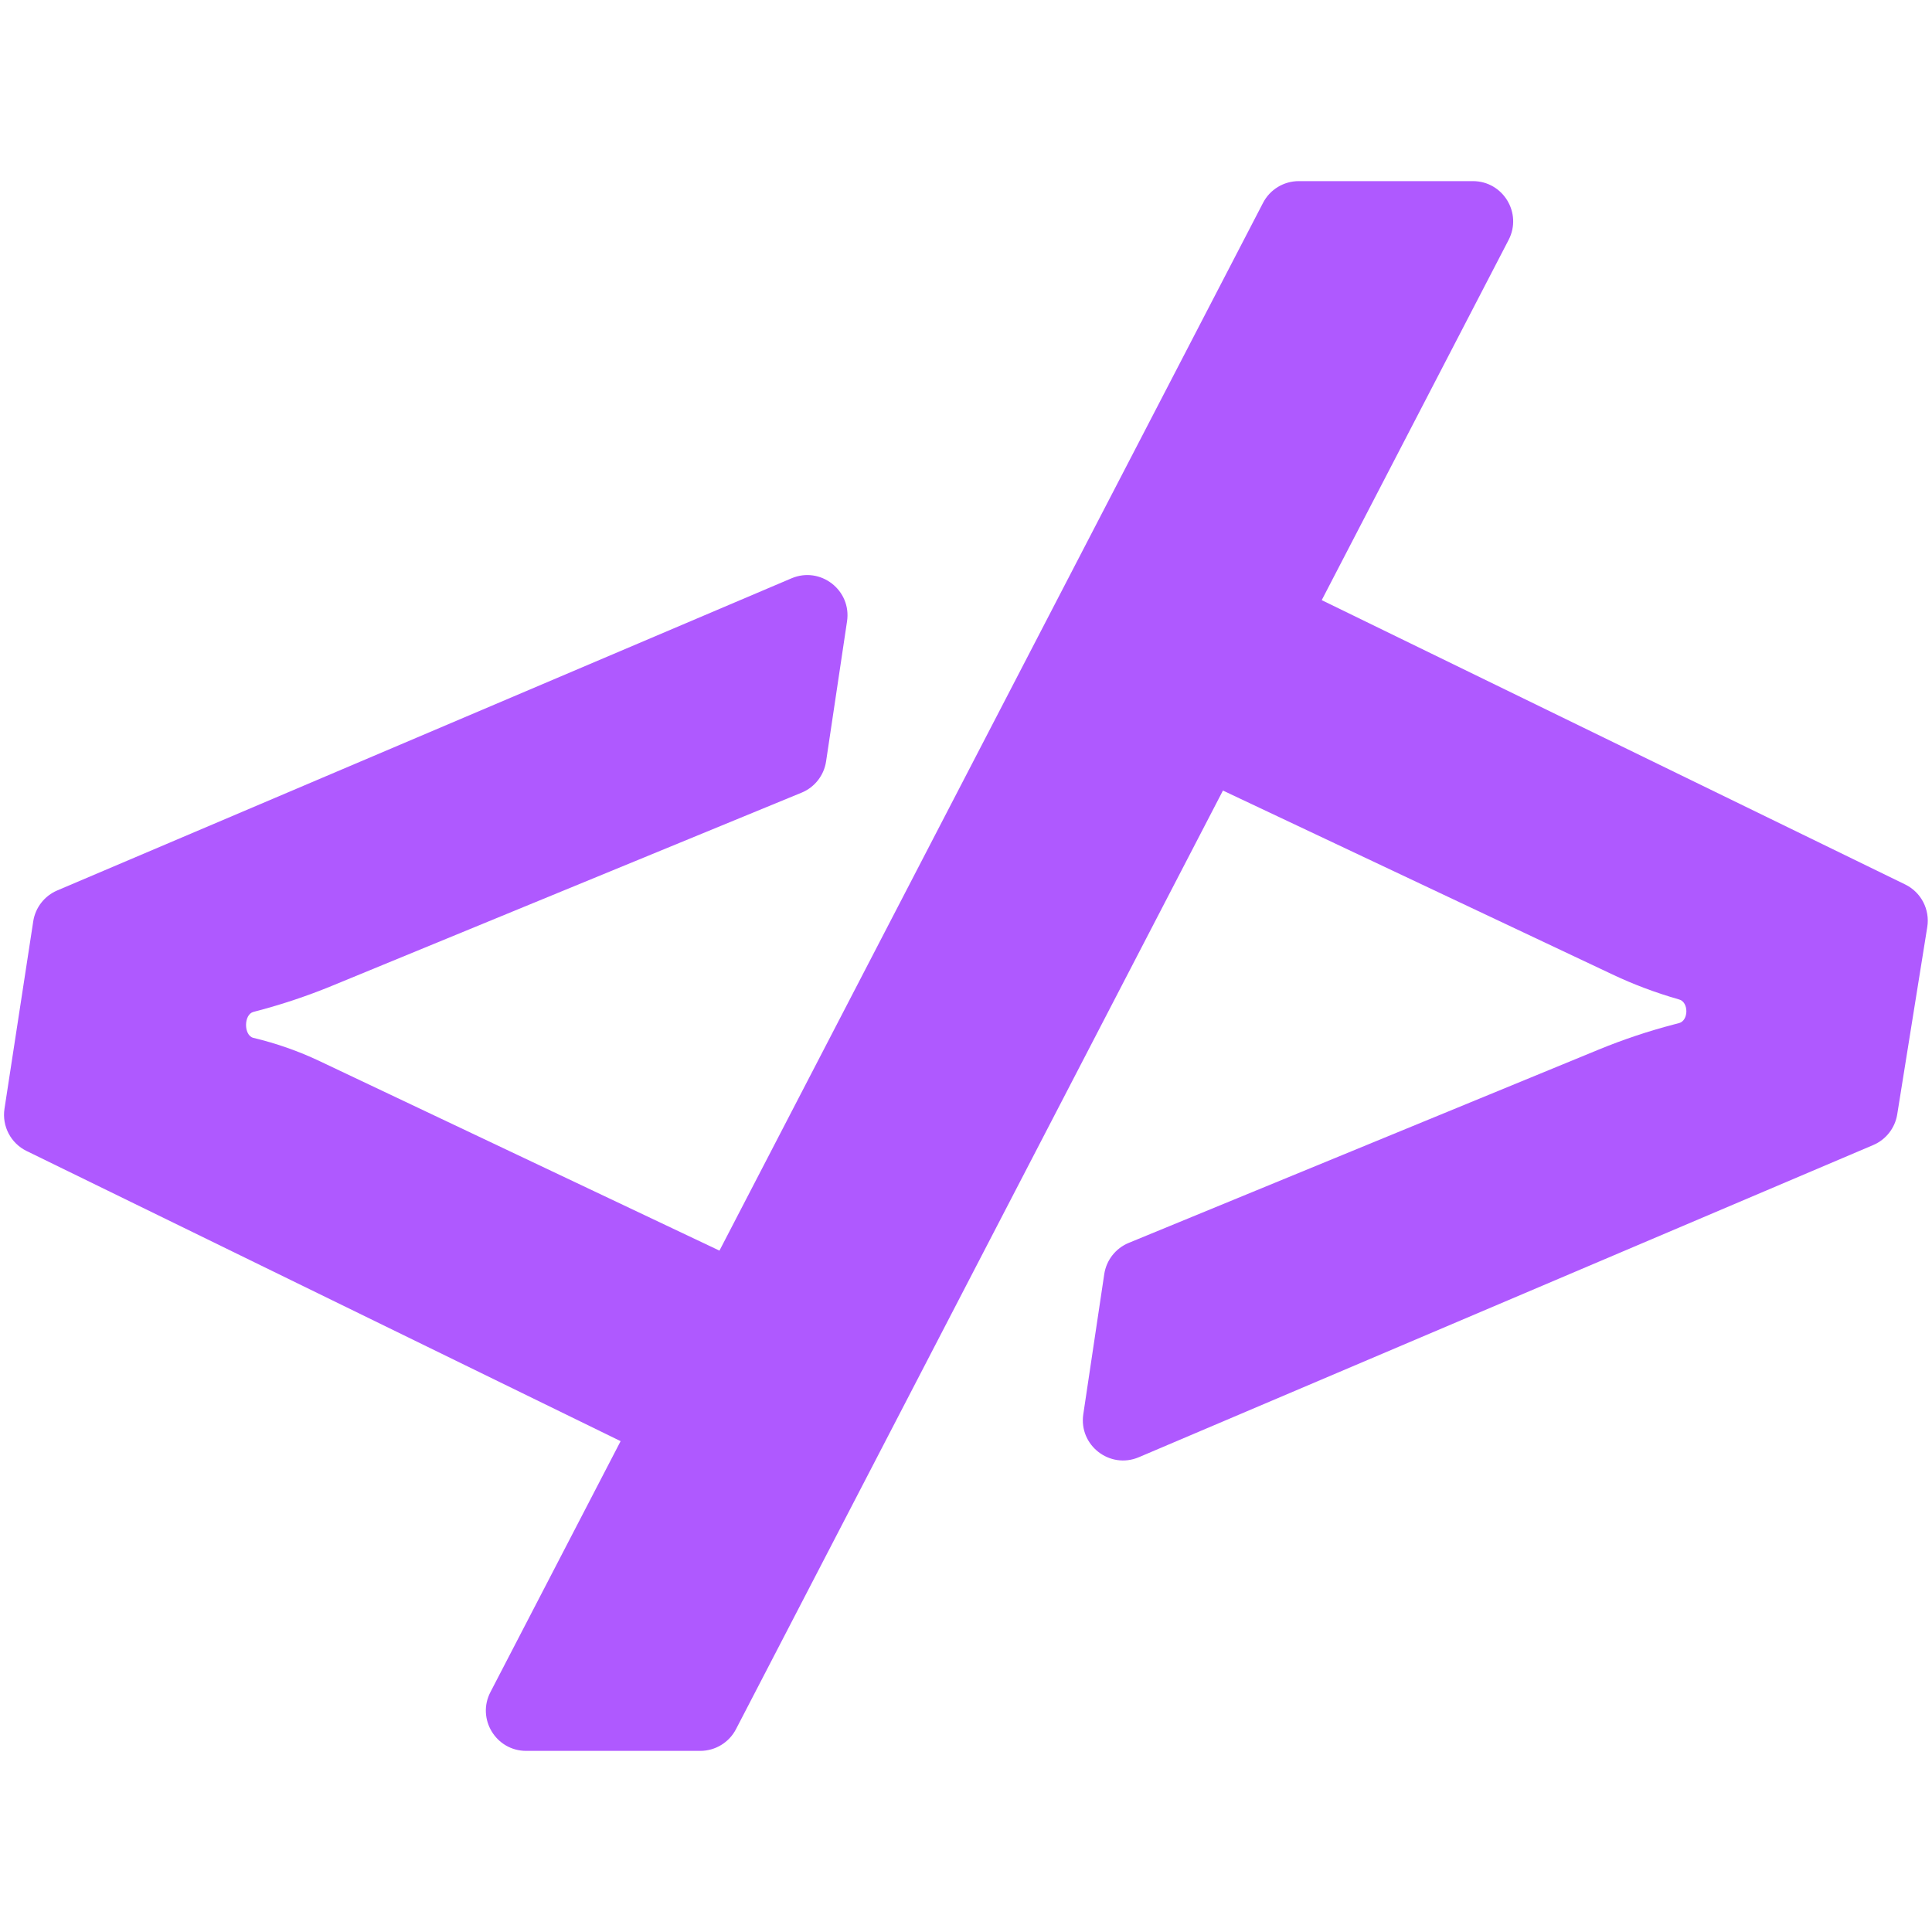
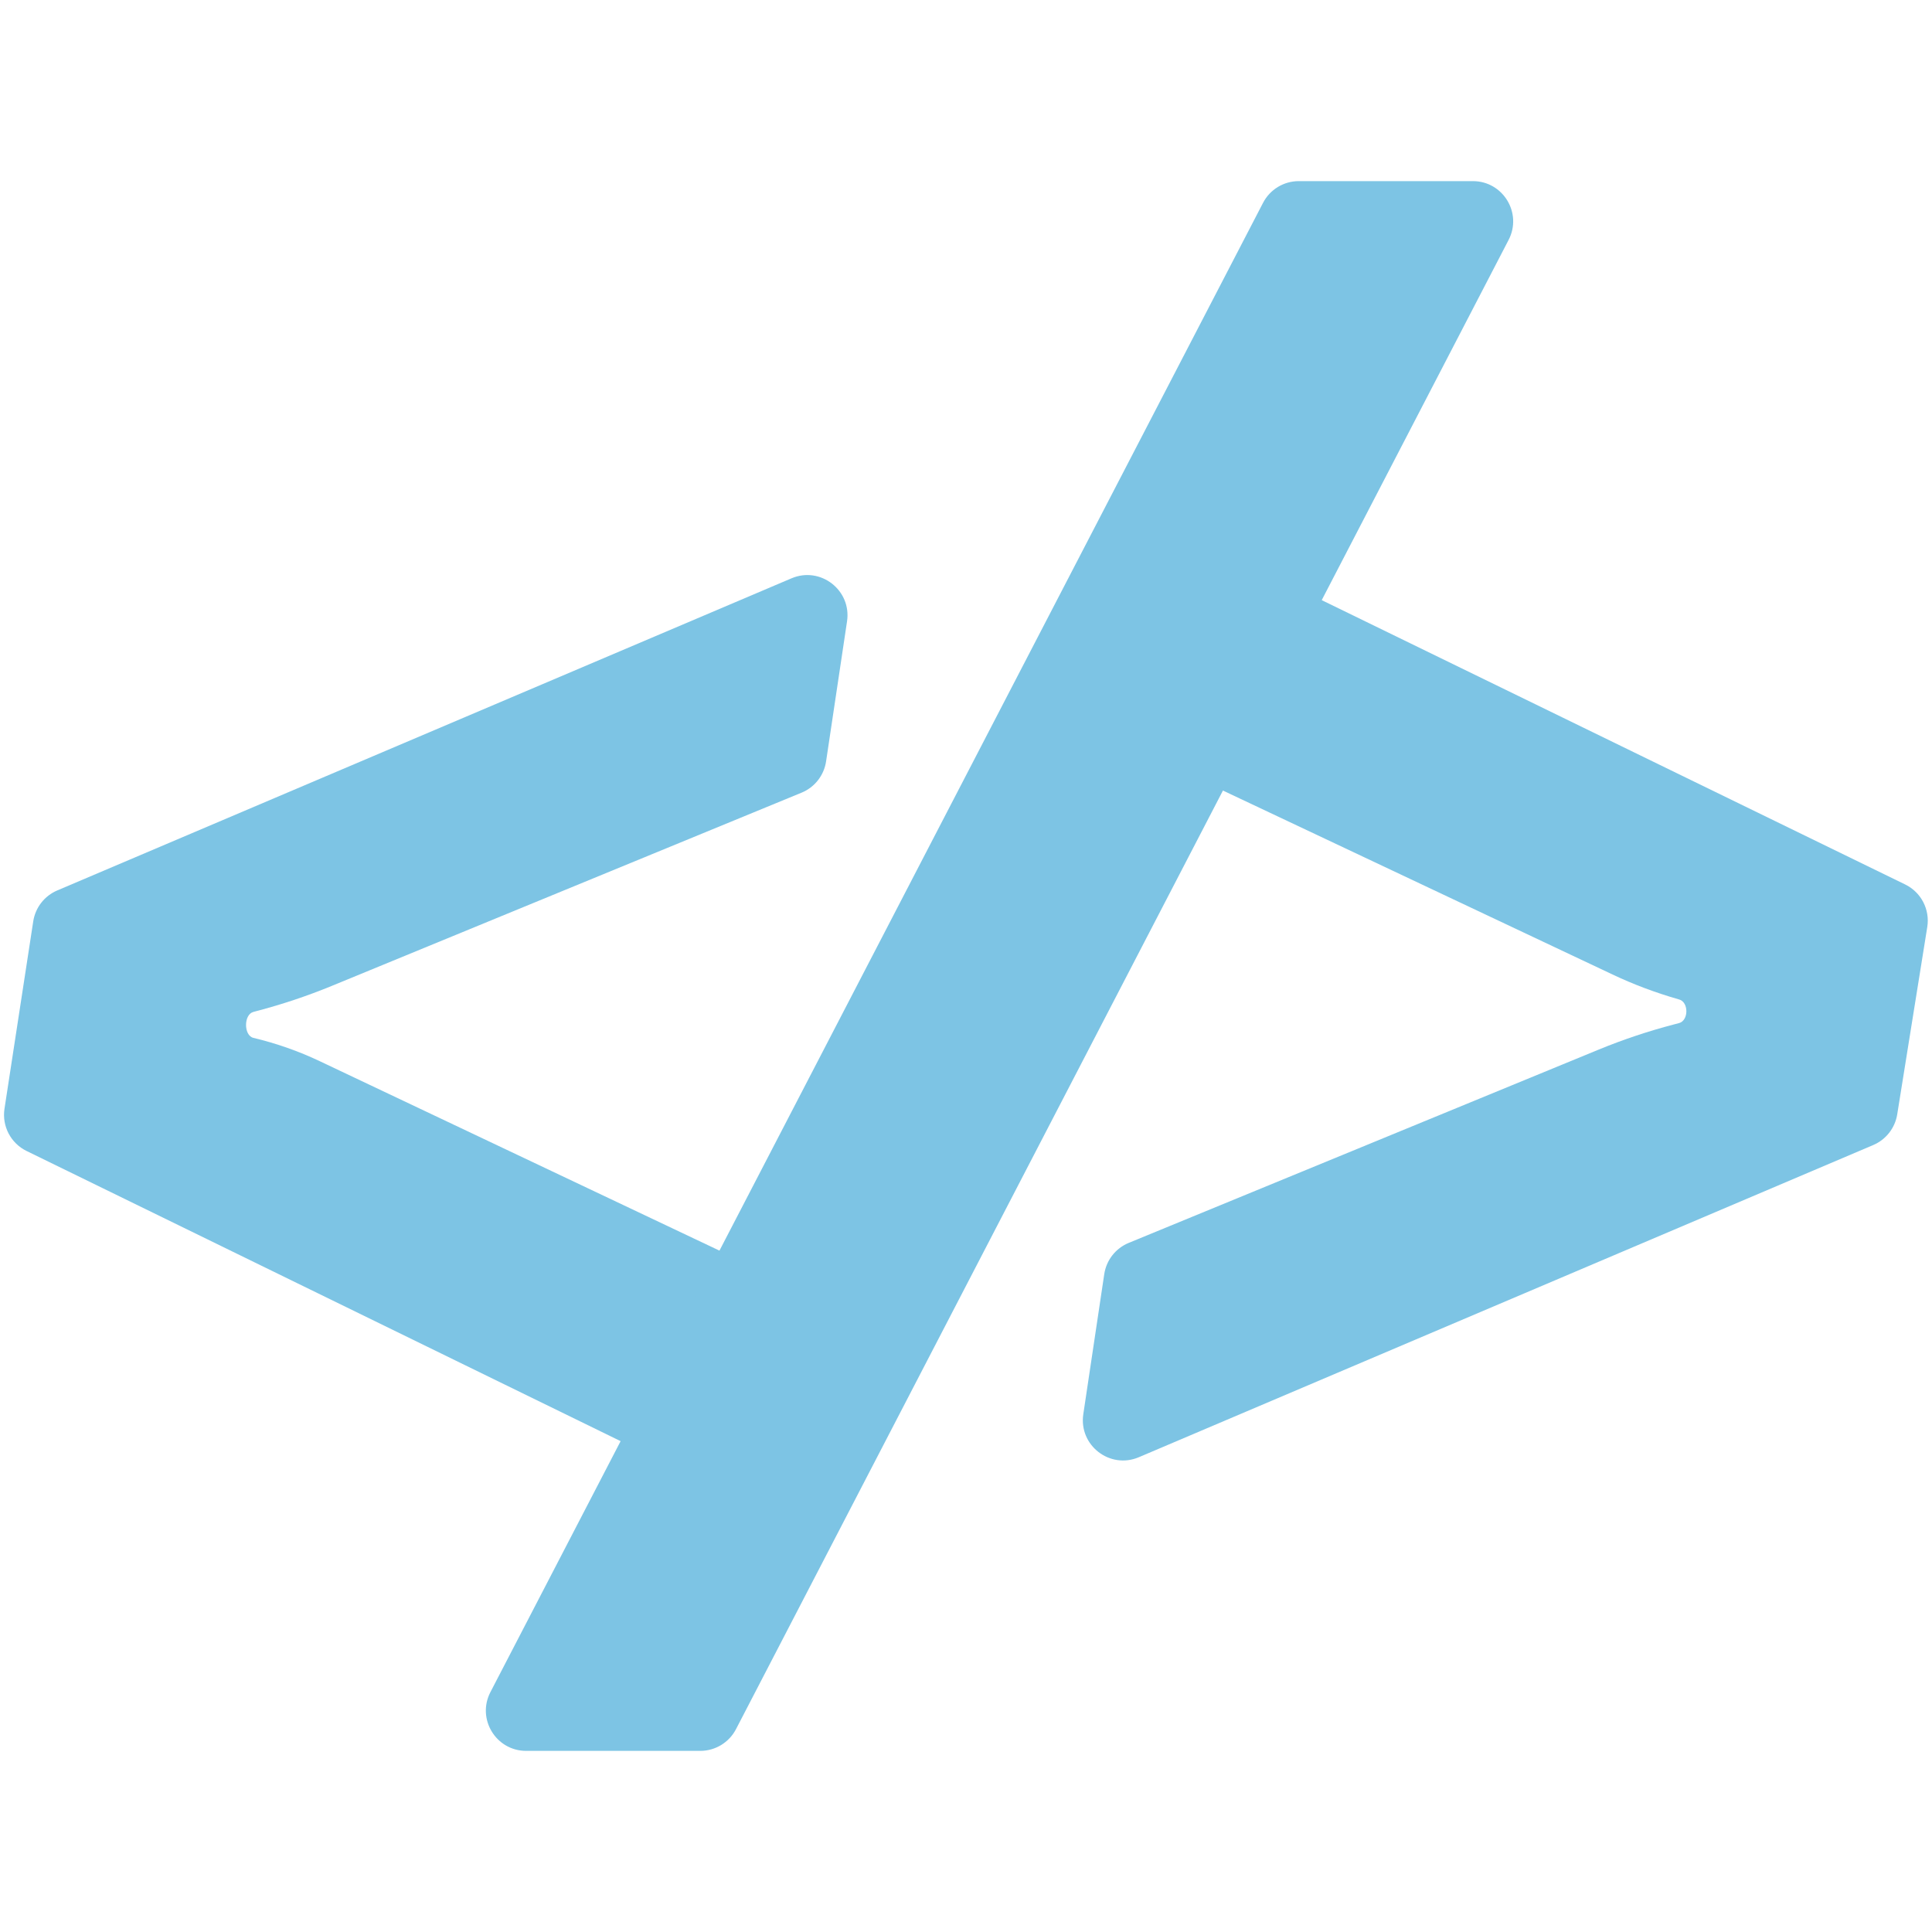
<svg xmlns="http://www.w3.org/2000/svg" width="192" height="192" viewBox="0 0 192 192" fill="none">
-   <path d="M71.513 142.265C71.094 144.923 68.224 146.418 65.806 145.237L2.644 114.385C1.071 113.617 0.181 111.915 0.446 110.185L3.303 91.564C3.513 90.195 4.417 89.032 5.692 88.49L78.657 57.473C81.535 56.25 84.64 58.653 84.178 61.746L82.095 75.666C81.887 77.058 80.963 78.238 79.661 78.774L32.936 97.992C30.508 98.987 28.026 99.817 25.488 100.481C25.383 100.51 25.279 100.538 25.176 100.566C24.221 100.823 24.206 102.864 25.157 103.136C27.474 103.689 29.681 104.464 31.777 105.46L71.443 124.259C73.046 125.019 73.957 126.744 73.681 128.496L71.513 142.265Z" fill="#AF59FF" />
-   <path d="M52.288 174C49.289 174 47.356 170.821 48.738 168.158L125.52 20.158C126.207 18.832 127.577 18 129.07 18H146.373C149.373 18 151.305 21.179 149.924 23.842L73.142 171.842C72.454 173.168 71.085 174 69.591 174H52.288Z" fill="#AF59FF" />
-   <path d="M113.178 144.816C110.3 146.04 107.194 143.636 107.657 140.543L109.739 126.623C109.947 125.231 110.872 124.051 112.174 123.516L158.899 104.298C161.326 103.302 163.809 102.472 166.347 101.809C166.518 101.764 166.686 101.72 166.852 101.677C167.839 101.423 167.835 99.556 166.843 99.319C164.526 98.655 162.319 97.826 160.223 96.83L120.398 78.028C118.792 77.27 117.878 75.543 118.154 73.789L120.322 60.02C120.741 57.363 123.609 55.868 126.026 57.046L189.333 87.896C190.917 88.668 191.809 90.385 191.53 92.125L188.544 110.745C188.326 112.103 187.425 113.254 186.159 113.793L113.178 144.816Z" fill="#AF59FF" />
+   <path d="M71.513 142.265C71.094 144.923 68.224 146.418 65.806 145.237L2.644 114.385C1.071 113.617 0.181 111.915 0.446 110.185L3.303 91.564C3.513 90.195 4.417 89.032 5.692 88.49L78.657 57.473C81.535 56.25 84.64 58.653 84.178 61.746L82.095 75.666C81.887 77.058 80.963 78.238 79.661 78.774L32.936 97.992C30.508 98.987 28.026 99.817 25.488 100.481C25.383 100.51 25.279 100.538 25.176 100.566C24.221 100.823 24.206 102.864 25.157 103.136C27.474 103.689 29.681 104.464 31.777 105.46L71.443 124.259C73.046 125.019 73.957 126.744 73.681 128.496L71.513 142.265Z" fill="#7DC4E4" />
+   <path d="M52.288 174C49.289 174 47.356 170.821 48.738 168.158L125.52 20.158C126.207 18.832 127.577 18 129.07 18H146.373C149.373 18 151.305 21.179 149.924 23.842L73.142 171.842C72.454 173.168 71.085 174 69.591 174H52.288Z" fill="#7DC4E4" />
+   <path d="M113.178 144.816C110.3 146.04 107.194 143.636 107.657 140.543L109.739 126.623C109.947 125.231 110.872 124.051 112.174 123.516L158.899 104.298C161.326 103.302 163.809 102.472 166.347 101.809C166.518 101.764 166.686 101.72 166.852 101.677C167.839 101.423 167.835 99.556 166.843 99.319C164.526 98.655 162.319 97.826 160.223 96.83L120.398 78.028C118.792 77.27 117.878 75.543 118.154 73.789L120.322 60.02C120.741 57.363 123.609 55.868 126.026 57.046L189.333 87.896C190.917 88.668 191.809 90.385 191.53 92.125L188.544 110.745C188.326 112.103 187.425 113.254 186.159 113.793L113.178 144.816Z" fill="#7DC4E4" />
</svg>
